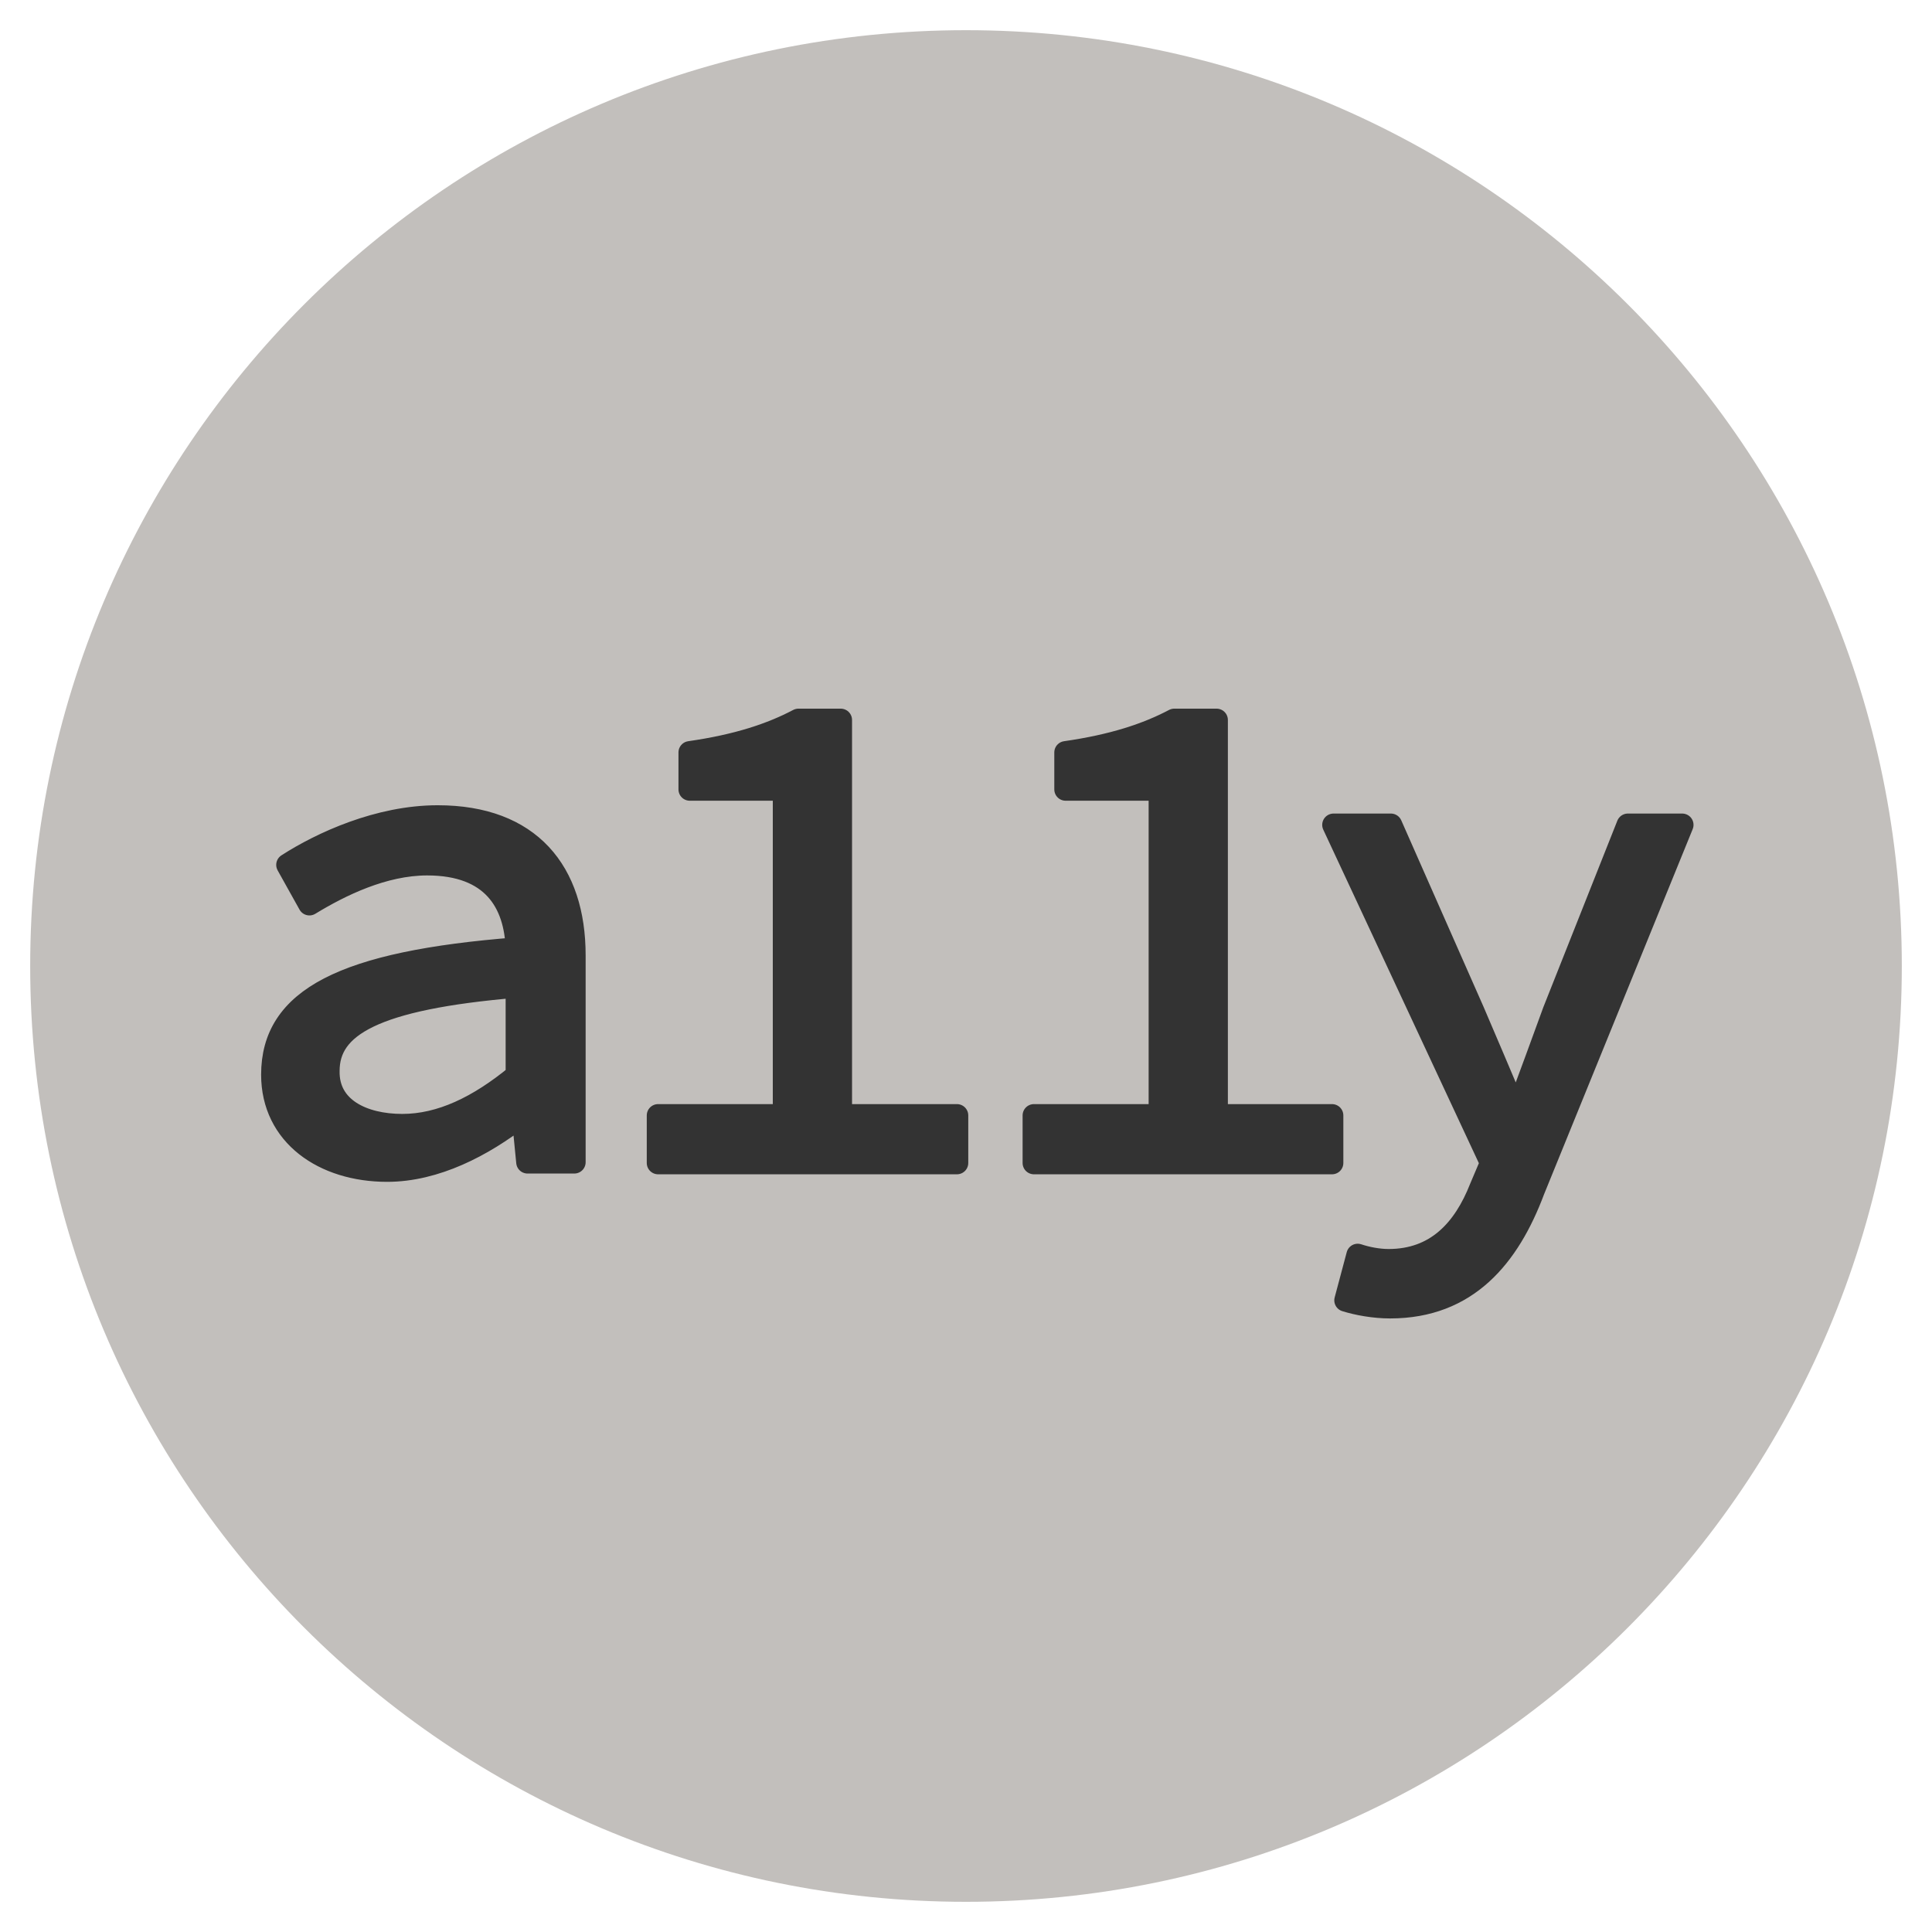
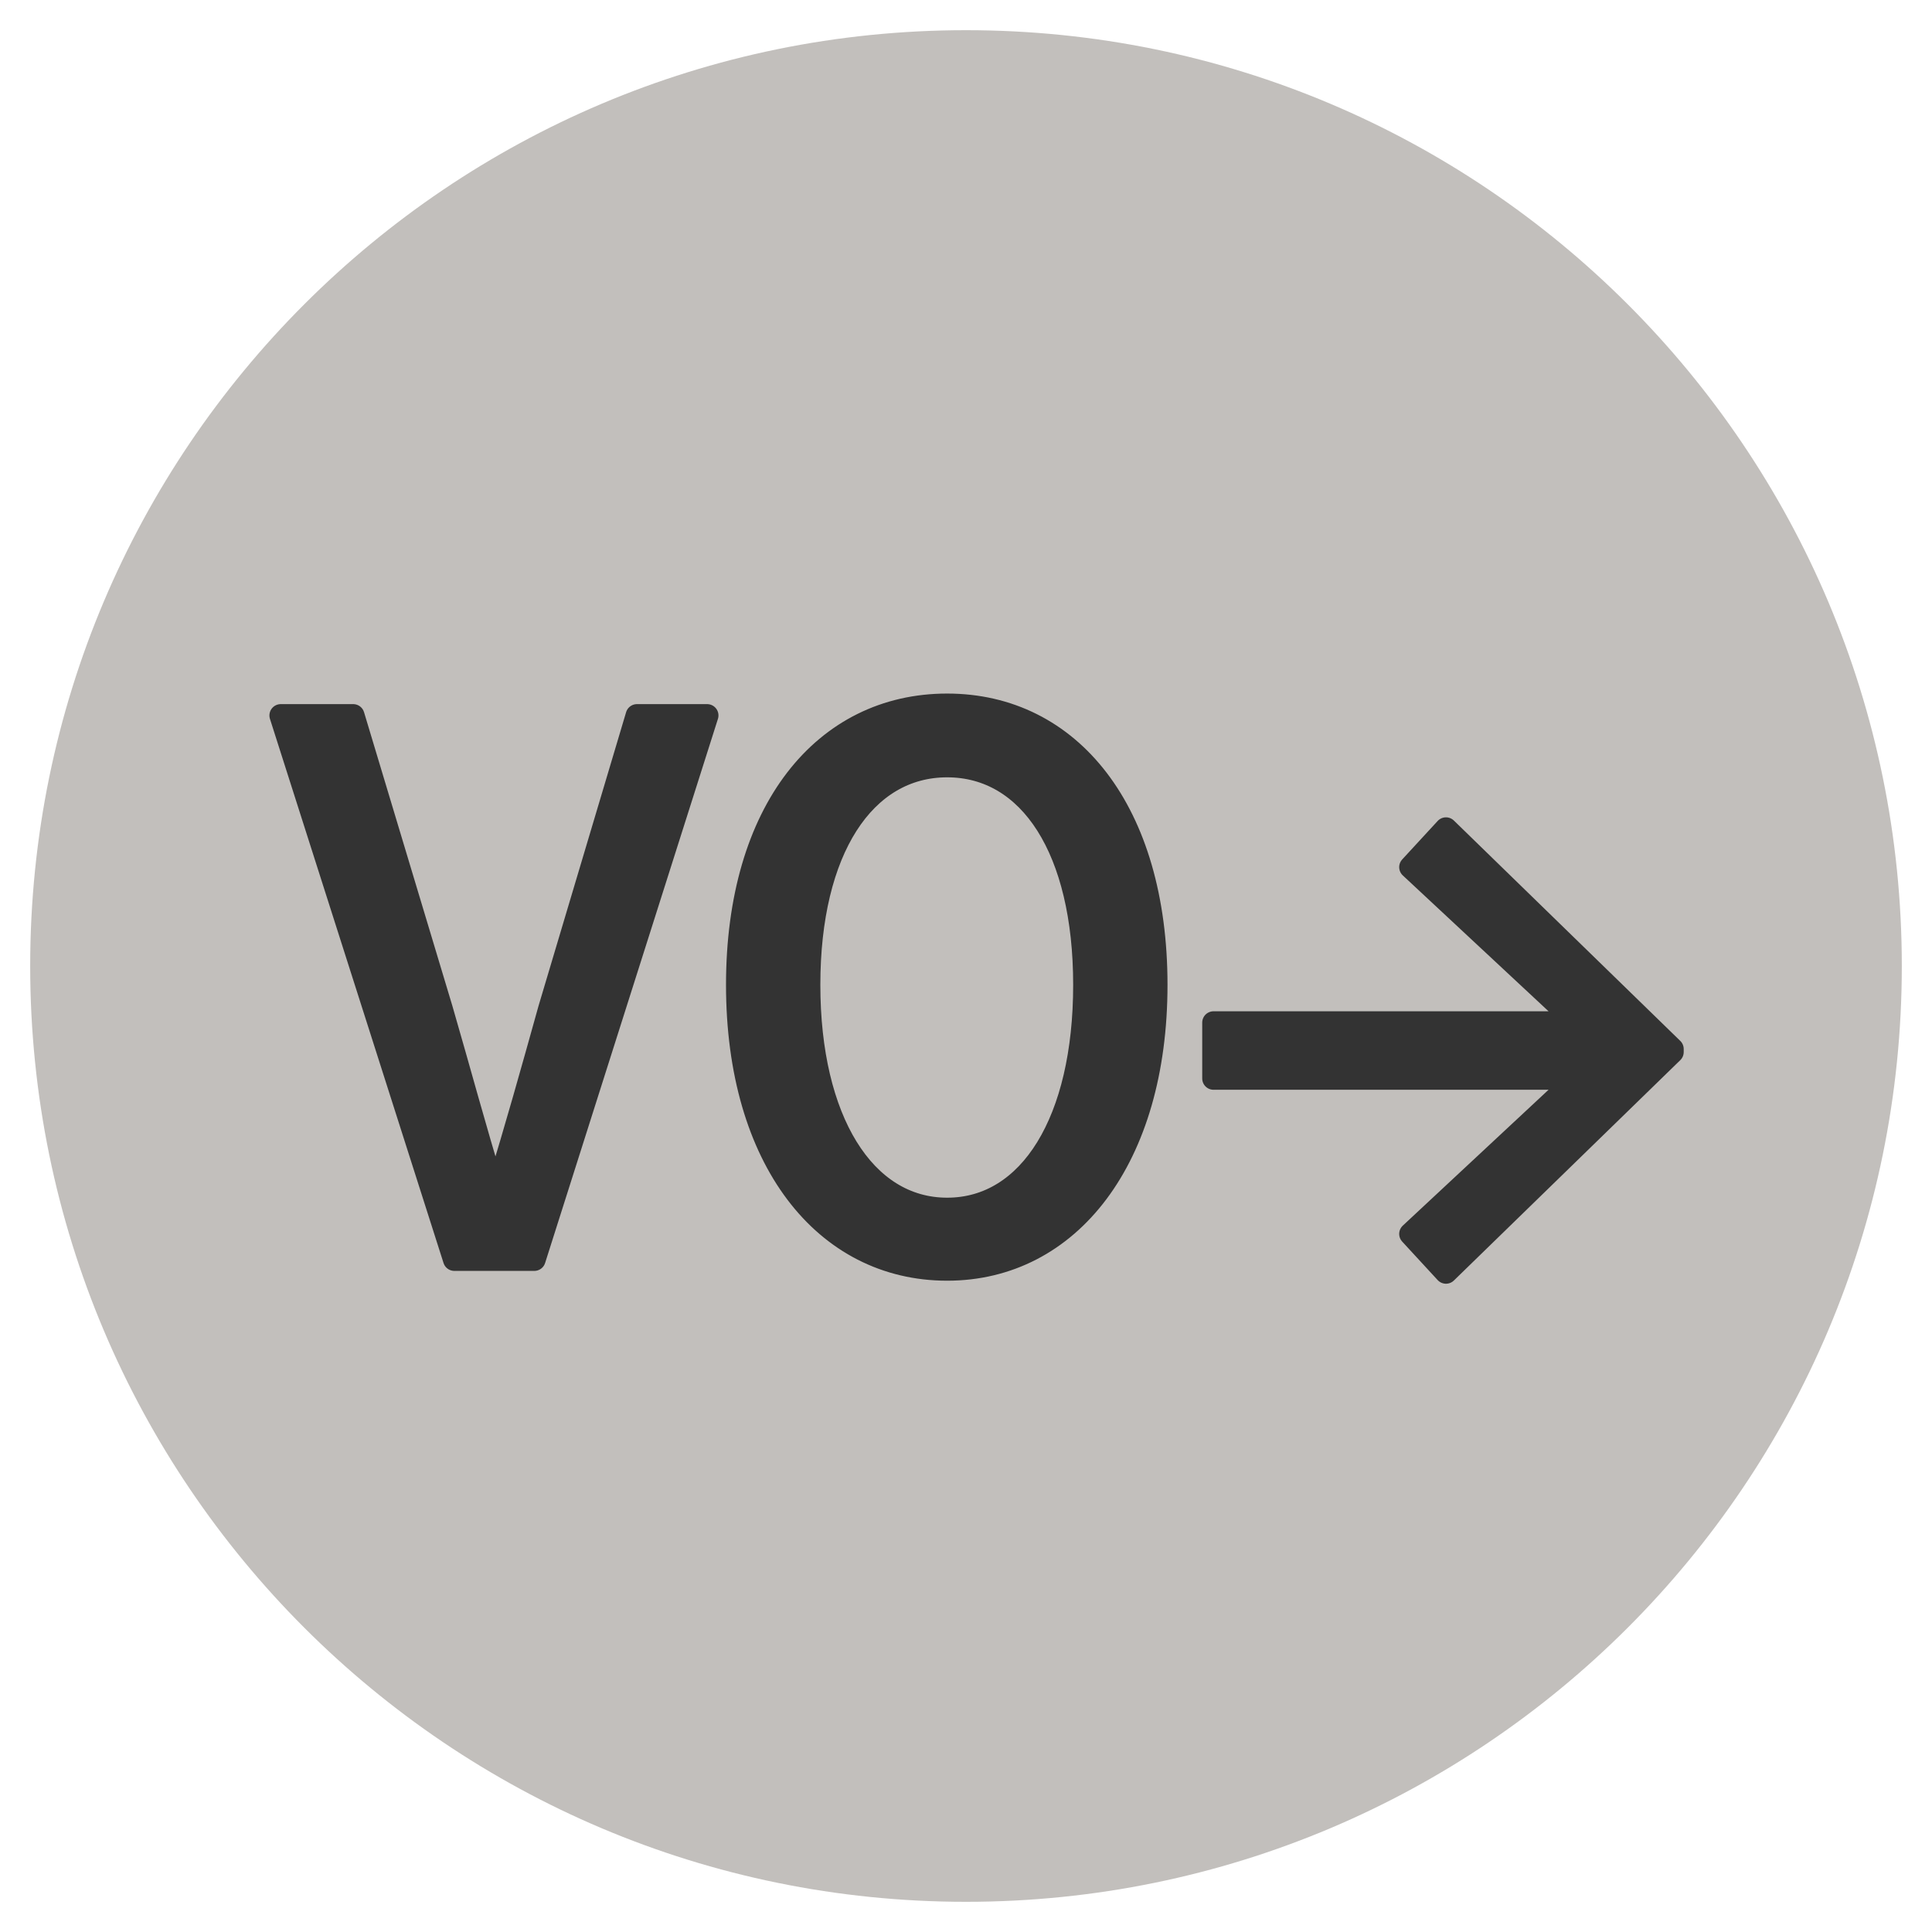
<svg xmlns="http://www.w3.org/2000/svg" width="256" height="256" viewBox="0 0 256 256">
-   <style type="text/css">.st0{fill:#C2BFBC;} .st1{fill:#333333;stroke:#333333;stroke-width:3;stroke-linecap:round;stroke-linejoin:round;stroke-miterlimit:10;}</style>
-   <circle class="st0" cx="128" cy="128" r="124" />
-   <path class="st1" d="M68.5 125.7c-.2-6.1-3.2-11.2-11.9-11.2-5.8 0-11.5 2.8-15.6 5.3l-2.9-5.2c4.5-2.9 12.1-6.4 19.9-6.4 12.2 0 18.1 7.3 18.1 18.4v27.4h-6.2l-.6-6.1h-.3c-5 3.9-11.3 7.2-17.7 7.2-8.4 0-15.2-4.7-15.2-12.7 0-10 9.3-14.9 32.4-16.7zm-15.2 23.4c5.1 0 10.1-2.4 15.2-6.6v-11.8c-19.1 1.6-25 5.3-25 11.2-.1 5 4.6 7.2 9.8 7.2zM126.8 147.8v6.3h-39.6v-6.3h16.7v-43.2h-12.5v-4.9c6.3-.9 10.8-2.4 14.4-4.3h5.6v52.4h15.4zM176.5 147.8v6.3h-39.5v-6.3h16.7v-43.2h-12.5v-4.9c6.3-.9 10.8-2.4 14.4-4.3h5.6v52.4h15.3zM184 167c6.3 0 10-4 12.2-9.6l1.4-3.3-20.9-44.8h7.6l10.9 24.7c1.7 4 3.7 8.6 5.5 13h.4c1.6-4.2 3.3-8.9 4.8-13l9.8-24.7h7.2l-19.7 48.4c-3.3 8.8-8.8 15.5-19 15.5-2.1 0-4.3-.4-5.9-.9l1.6-6c1.2.4 2.7.7 4.1.7z" />
+   <circle cx="128" cy="128" r="124" fill="#c2bfbc" />
+   <path fill="#333" stroke="#333" stroke-linecap="round" stroke-linejoin="round" stroke-width="3" d="M37.2 94.8h9.6l11.7 38.9c2.5 8.6 4.3 15.4 6.9 23.9h.5c2.6-8.5 4.5-15.3 6.9-23.9l11.6-38.9h9.3l-22.9 72.1H60.2zm60.5 35.7c0-23.1 11.5-37.1 27.8-37.1s27.7 14.1 27.7 37.1-11.5 37.7-27.7 37.7-27.8-14.5-27.8-37.7zm46 0c0-17.9-7.2-29-18.2-29s-18.3 11.1-18.3 29 7.3 29.7 18.3 29.7 18.2-11.7 18.2-29.7zm77.9 8.9l-30 29.2-4.7-5.1 22.1-20.6h-48.2v-7.4H209l-22.1-20.6 4.7-5.1 30 29.2z" />
</svg>
